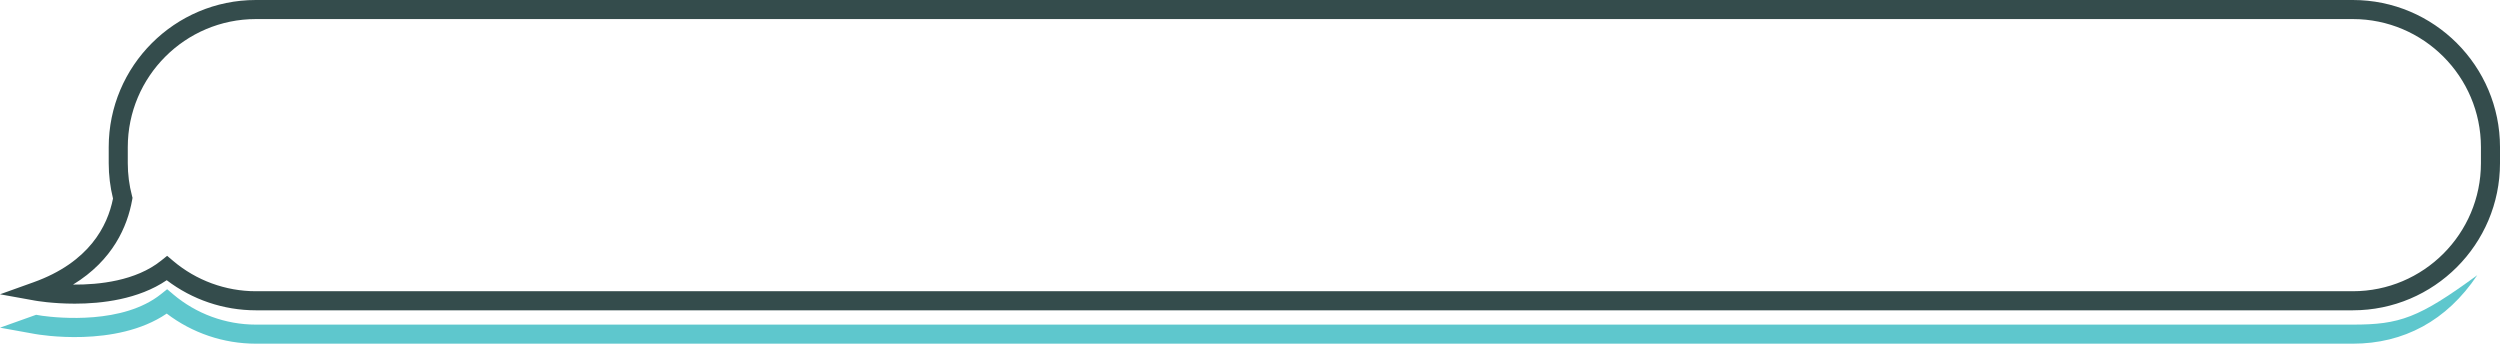
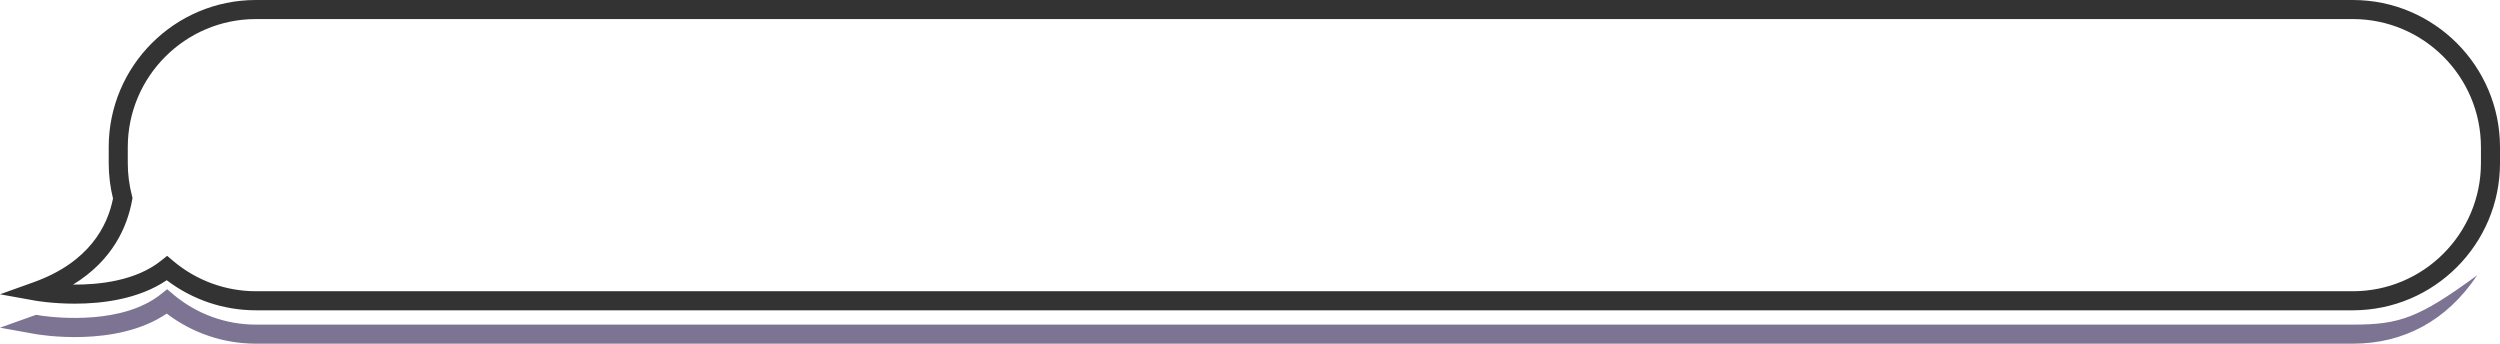
<svg xmlns="http://www.w3.org/2000/svg" version="1.1" id="Layer_1" x="0px" y="0px" width="524.378px" height="72.087px" viewBox="0 0 524.378 72.087" enable-background="new 0 0 524.378 72.087" xml:space="preserve">
  <g>
    <g>
-       <path fill="#344C4C" d="M493.514,65.087H53.666c-6.76,0-13.339-2.231-18.696-6.314c-5.94,4.038-13.666,4.921-19.284,4.921    c-4.737,0-8.185-0.612-8.33-0.639L0,61.728l7.036-2.523c11.665-4.184,15.52-11.772,16.668-17.562    c-0.598-2.423-0.901-4.916-0.901-7.419v-3.359C22.802,13.845,36.648,0,53.666,0h439.848c17.019,0,30.864,13.845,30.864,30.864    v3.359C524.378,51.241,510.532,65.087,493.514,65.087z M35.059,53.659l1.257,1.064c4.842,4.104,11.004,6.363,17.35,6.363h439.848    c14.813,0,26.864-12.051,26.864-26.864v-3.359C520.378,16.051,508.327,4,493.514,4H53.666C38.854,4,26.802,16.051,26.802,30.864    v3.359c0,2.313,0.297,4.617,0.883,6.846l0.112,0.427l-0.078,0.435c-0.995,5.553-4.025,12.642-12.396,17.762    c5.45,0.052,13.165-0.774,18.449-5.004L35.059,53.659z" />
+       <path fill="#333333" d="M493.514,65.087H53.666c-6.76,0-13.339-2.231-18.696-6.314c-5.94,4.038-13.666,4.921-19.284,4.921    c-4.737,0-8.185-0.612-8.33-0.639L0,61.728l7.036-2.523c11.665-4.184,15.52-11.772,16.668-17.562    c-0.598-2.423-0.901-4.916-0.901-7.419v-3.359C22.802,13.845,36.648,0,53.666,0h439.848c17.019,0,30.864,13.845,30.864,30.864    v3.359C524.378,51.241,510.532,65.087,493.514,65.087z M35.059,53.659l1.257,1.064c4.842,4.104,11.004,6.363,17.35,6.363h439.848    c14.813,0,26.864-12.051,26.864-26.864v-3.359C520.378,16.051,508.327,4,493.514,4H53.666C38.854,4,26.802,16.051,26.802,30.864    v3.359c0,2.313,0.297,4.617,0.883,6.846l0.112,0.427l-0.078,0.435c-0.995,5.553-4.025,12.642-12.396,17.762    c5.45,0.052,13.165-0.774,18.449-5.004L35.059,53.659z" />
    </g>
  </g>
  <g>
    <g>
-       <path fill="#5EC7CD" d="M493.514,72.087H53.666c-6.761,0-13.339-2.231-18.695-6.313c-10.631,7.235-26.9,4.411-27.615,4.282    l-7.351-1.326c0,0,7.385-2.652,7.569-2.701l1.312,0.213c3.451,0.469,16.945,1.805,24.887-4.553l1.286-1.029l1.257,1.065    c4.842,4.103,11.004,6.362,17.35,6.362h439.848c9.822,0,13.822-1.375,26.086-10.361C513.211,67.295,504.147,72.087,493.514,72.087    z" />
+       <path fill="#7D7494" d="M493.514,72.087H53.666c-6.761,0-13.339-2.231-18.695-6.313c-10.631,7.235-26.9,4.411-27.615,4.282    l-7.351-1.326c0,0,7.385-2.652,7.569-2.701l1.312,0.213c3.451,0.469,16.945,1.805,24.887-4.553l1.286-1.029l1.257,1.065    c4.842,4.103,11.004,6.362,17.35,6.362h439.848c9.822,0,13.822-1.375,26.086-10.361C513.211,67.295,504.147,72.087,493.514,72.087    z" />
    </g>
  </g>
</svg>
